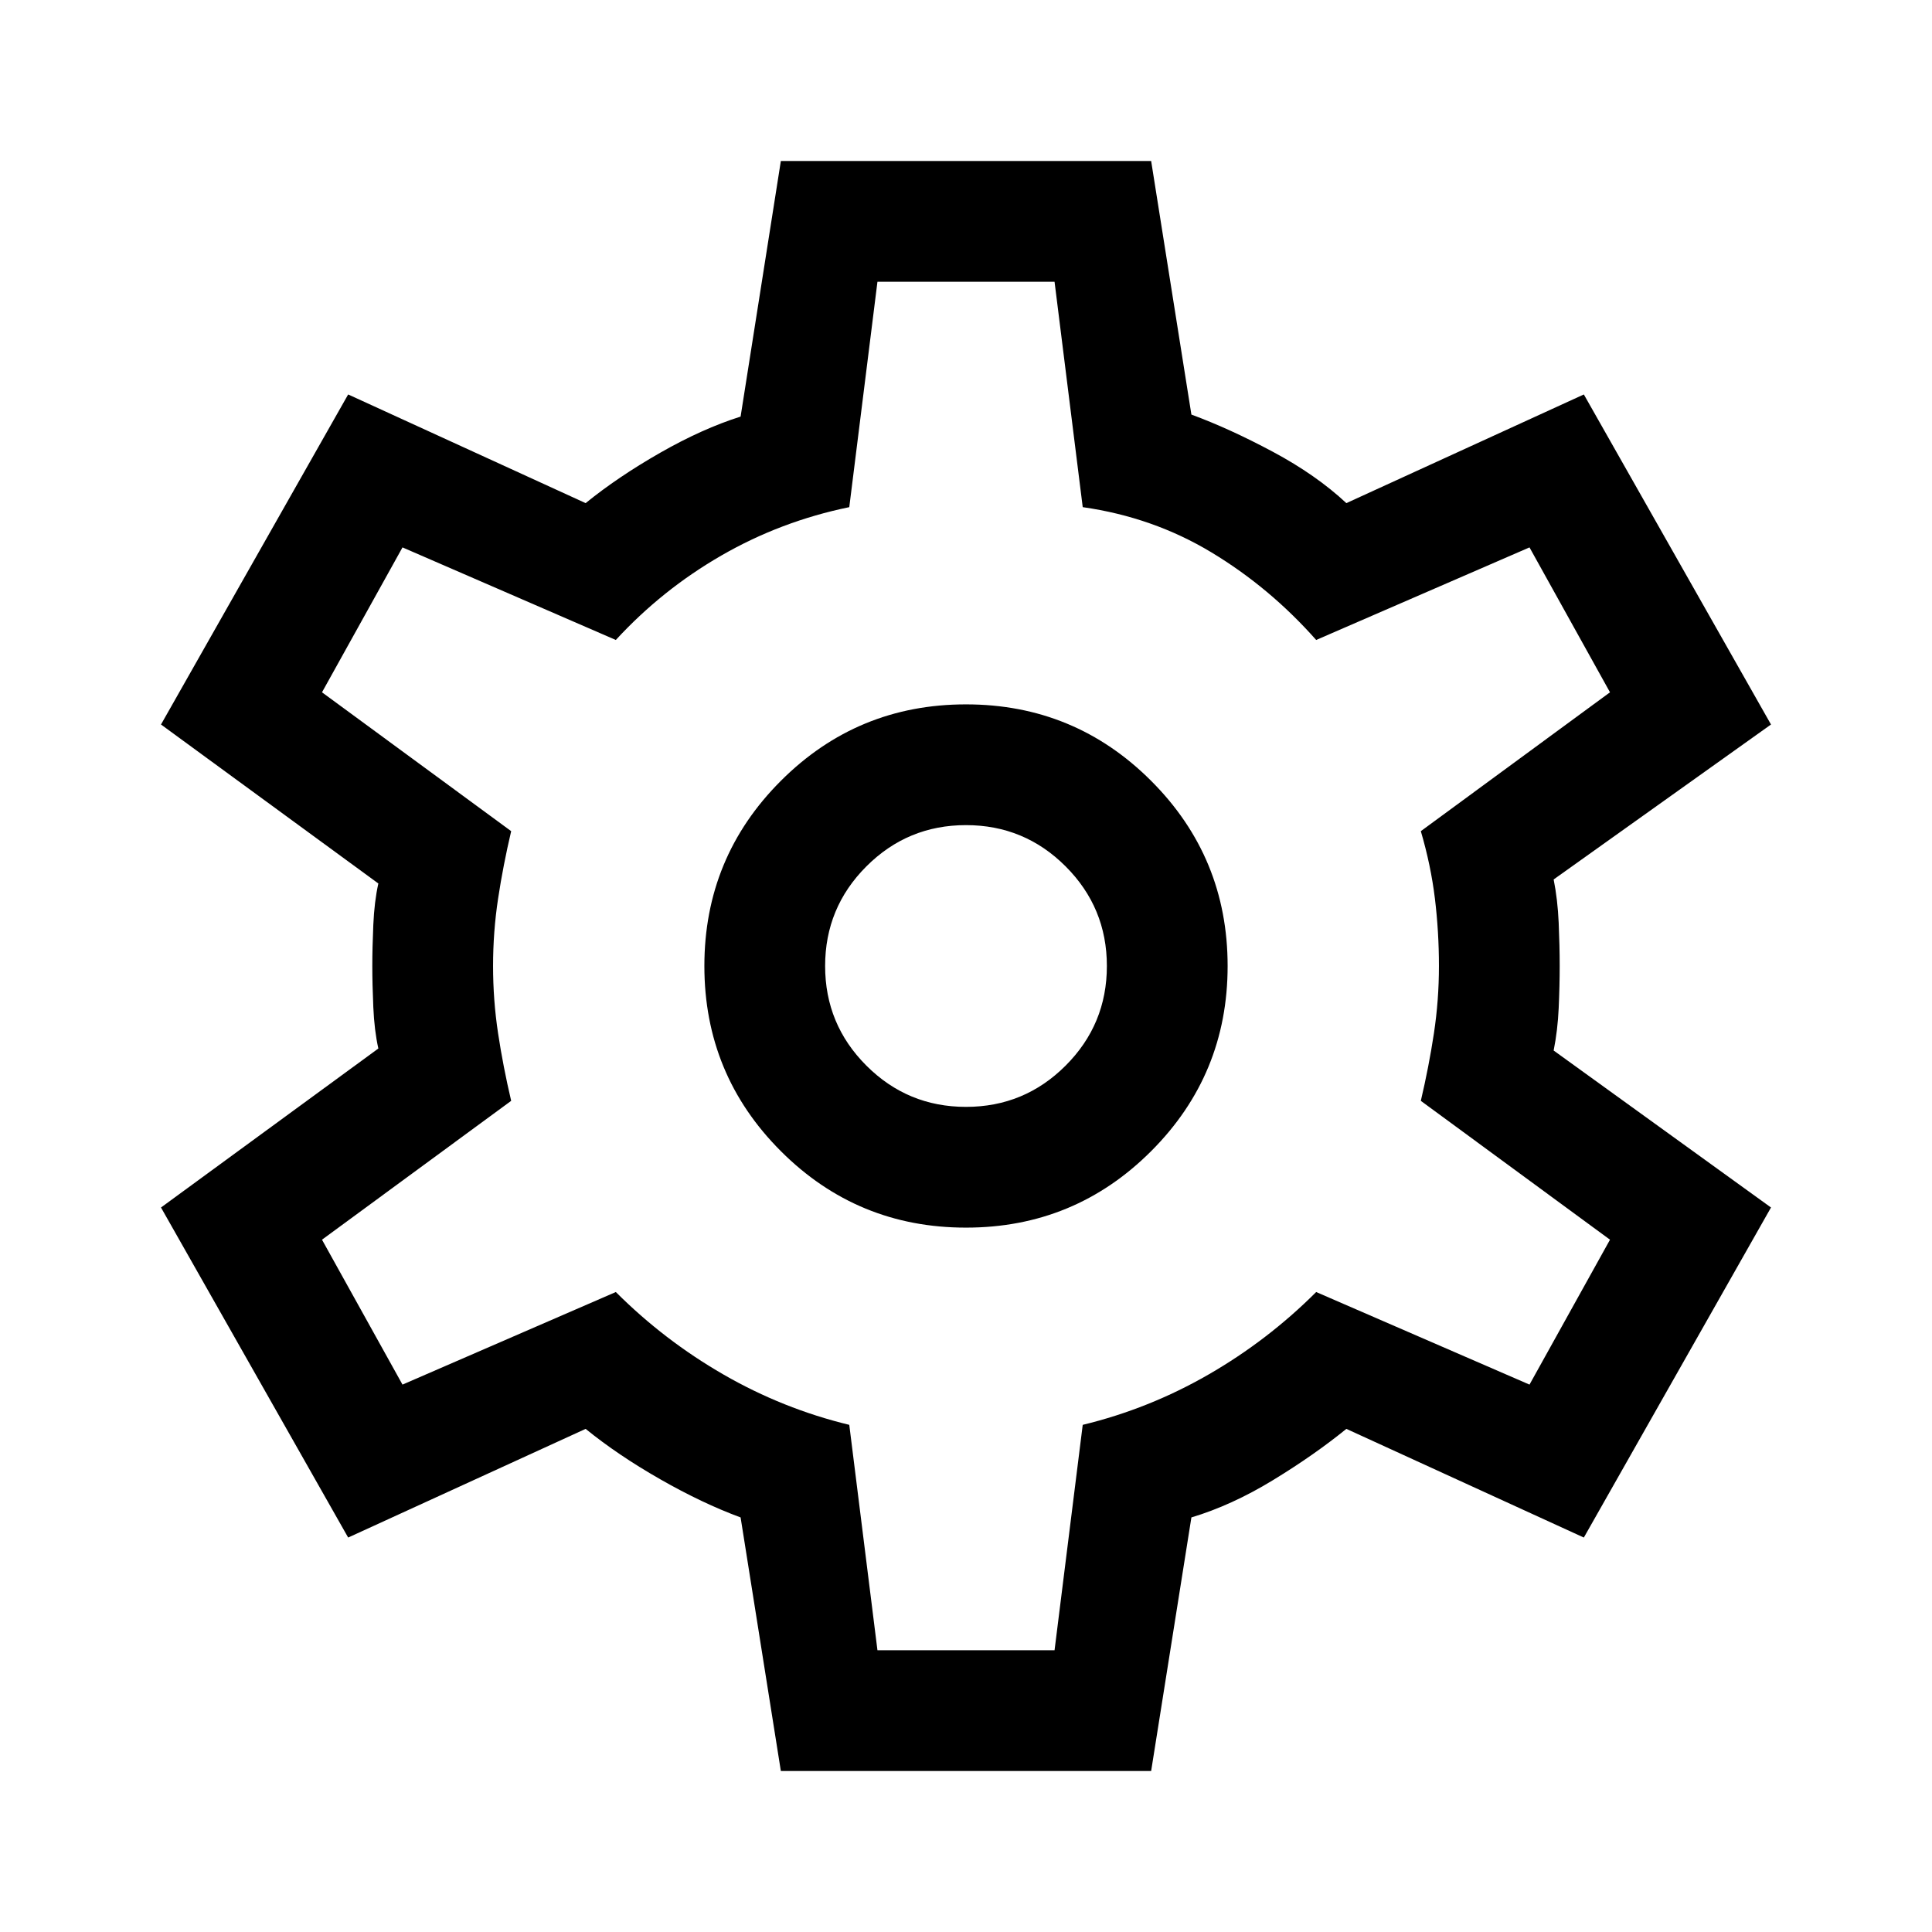
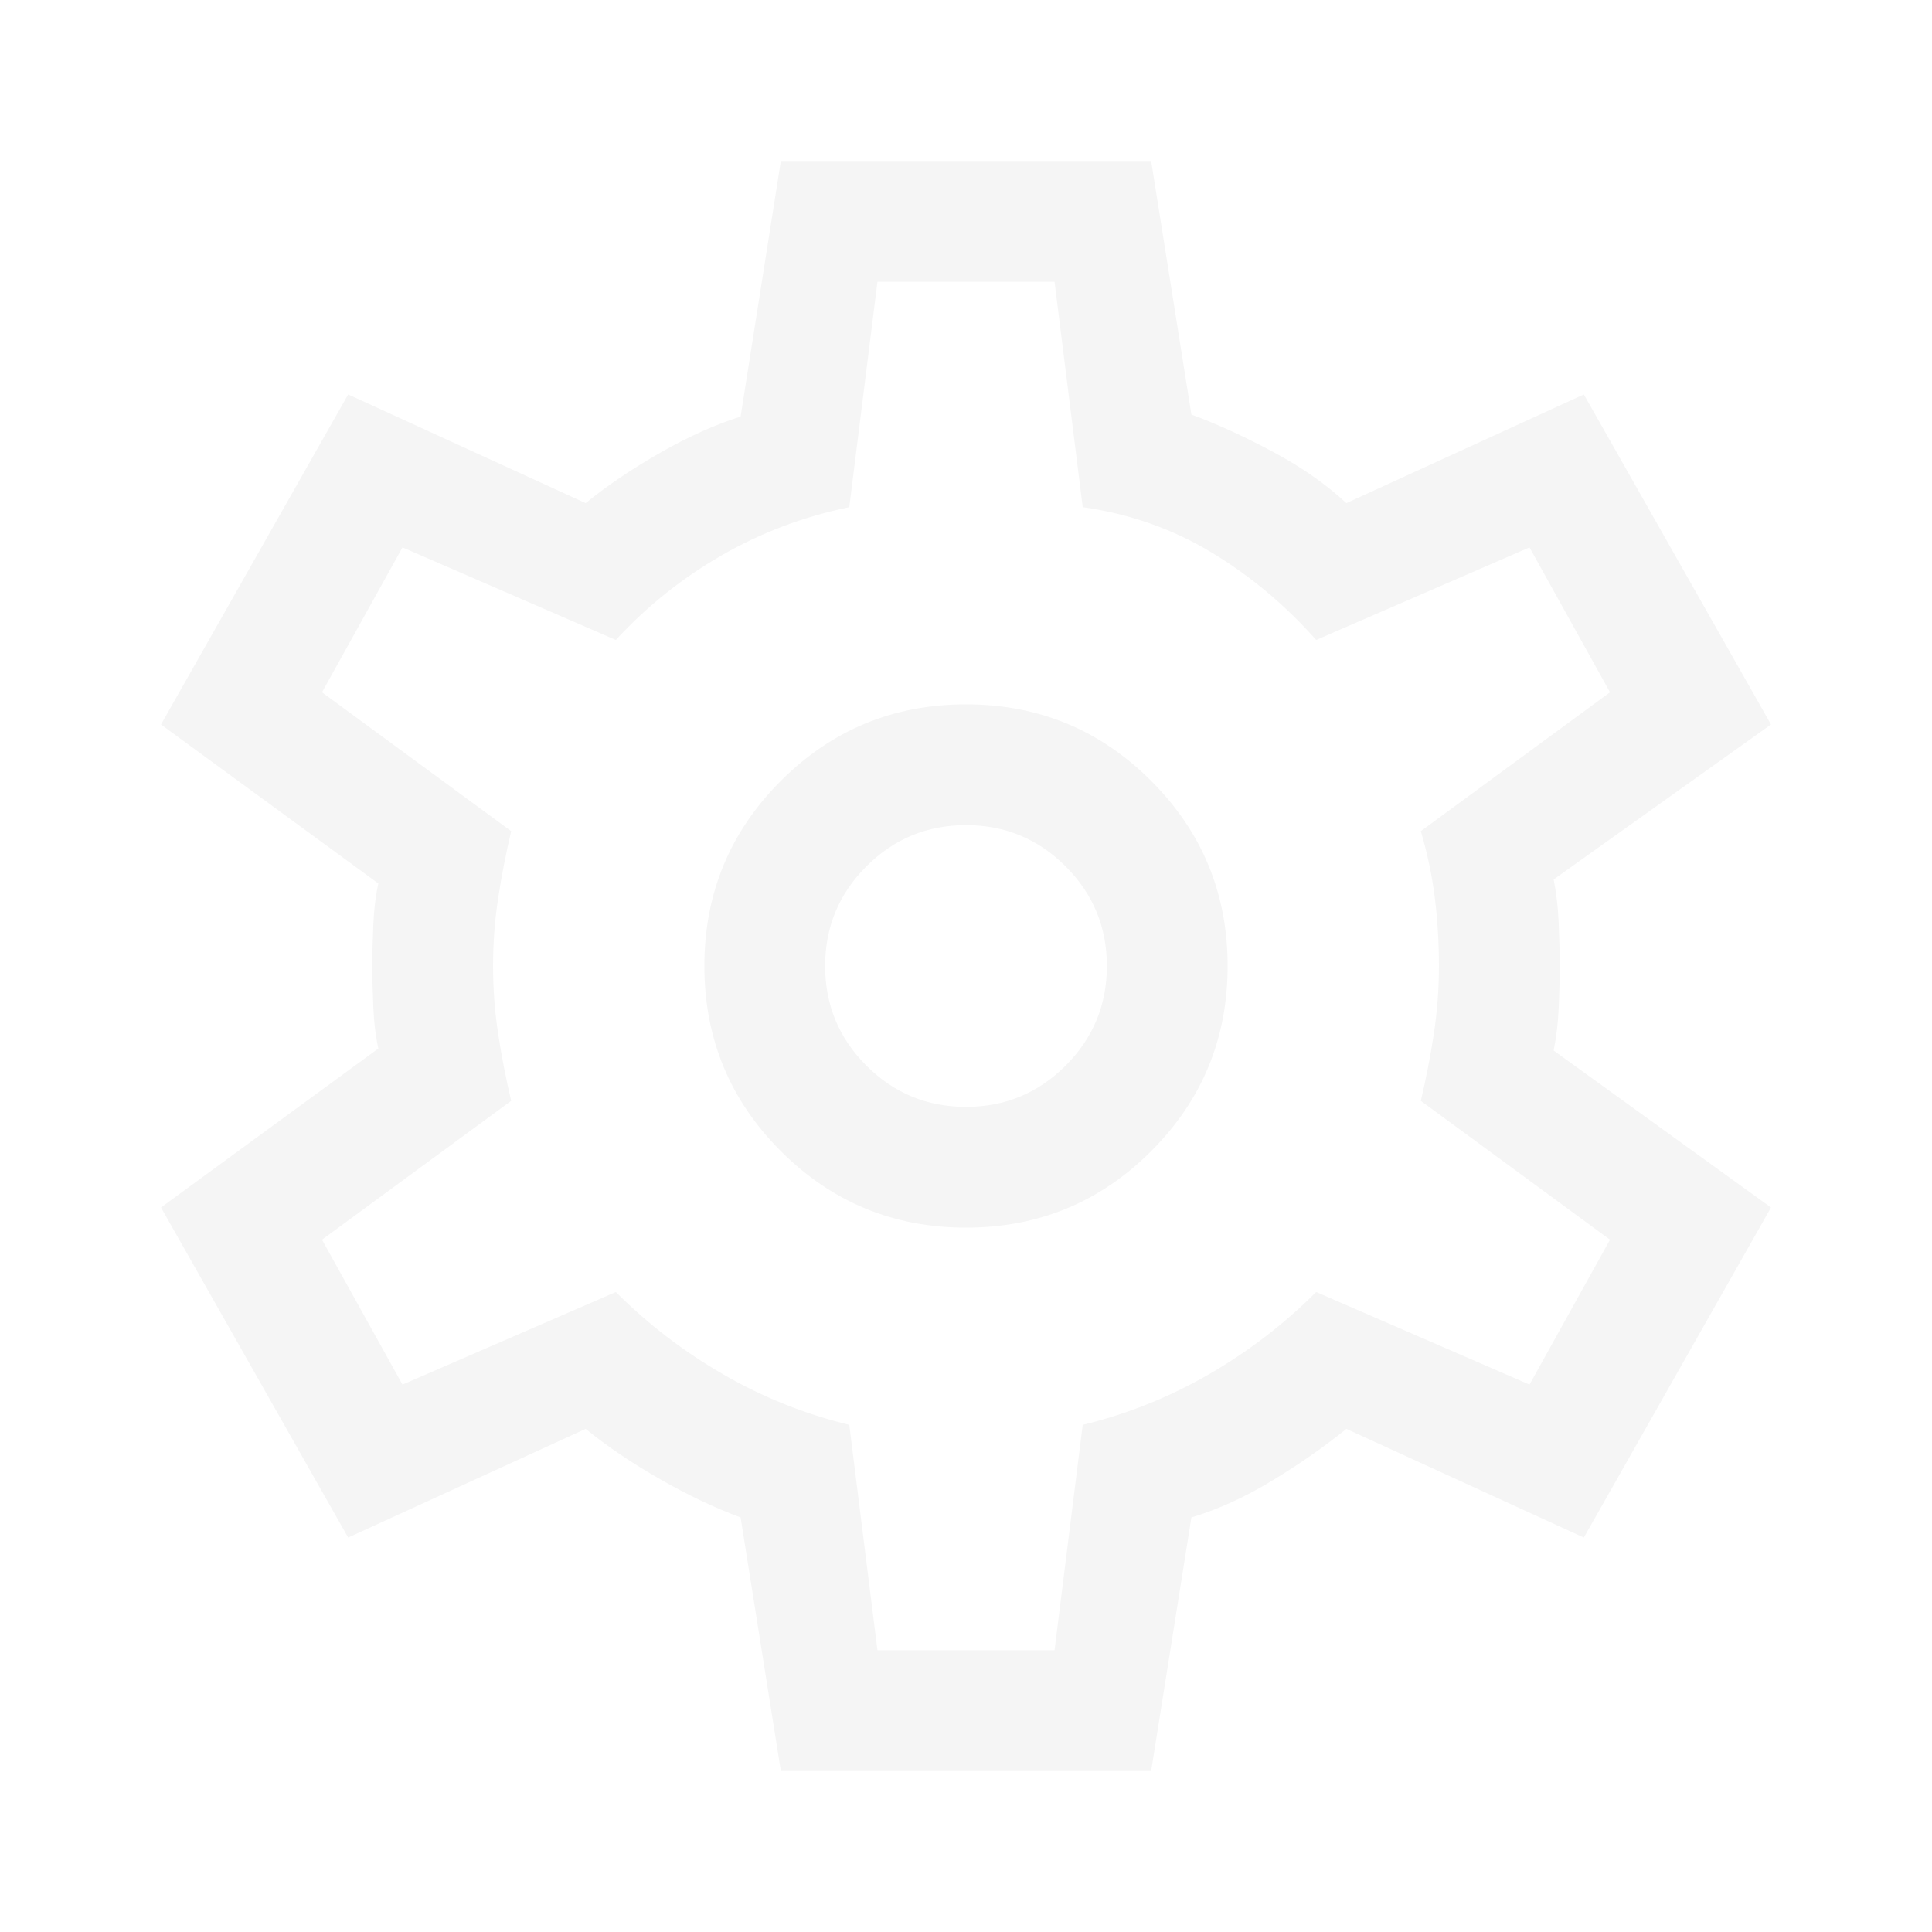
<svg xmlns="http://www.w3.org/2000/svg" height="48" width="48">
-   <path d="m19.4 44-1-6.3q-.95-.35-2-.95t-1.85-1.25l-5.9 2.7L4 30l5.4-3.95q-.1-.45-.125-1.025Q9.25 24.45 9.25 24q0-.45.025-1.025T9.4 21.95L4 18l4.65-8.2 5.9 2.7q.8-.65 1.85-1.25t2-.9l1-6.35h9.2l1 6.3q.95.35 2.025.925Q32.7 11.8 33.45 12.5l5.9-2.7L44 18l-5.4 3.85q.1.5.125 1.075.025.575.025 1.075t-.025 1.05q-.025.55-.125 1.05L44 30l-4.65 8.2-5.9-2.7q-.8.65-1.825 1.275-1.025.625-2.025.925l-1 6.3ZM24 30.5q2.7 0 4.6-1.9 1.9-1.9 1.9-4.6 0-2.7-1.9-4.6-1.9-1.9-4.6-1.9-2.7 0-4.6 1.9-1.9 1.9-1.9 4.6 0 2.7 1.9 4.6 1.9 1.9 4.6 1.9Zm0-3q-1.45 0-2.475-1.025Q20.5 25.45 20.5 24q0-1.45 1.025-2.475Q22.55 20.5 24 20.5q1.45 0 2.475 1.025Q27.5 22.55 27.5 24q0 1.45-1.025 2.475Q25.45 27.5 24 27.5Zm0-3.5Zm-2.2 17h4.4l.7-5.6q1.65-.4 3.125-1.25T32.7 32.1l5.3 2.3 2-3.6-4.7-3.45q.2-.85.325-1.675.125-.825.125-1.675 0-.85-.1-1.675-.1-.825-.35-1.675L40 17.2l-2-3.6-5.3 2.3q-1.15-1.3-2.6-2.175-1.45-.875-3.2-1.125L26.2 7h-4.4l-.7 5.6q-1.7.35-3.175 1.2-1.475.85-2.625 2.1L10 13.6l-2 3.6 4.7 3.45q-.2.85-.325 1.675-.125.825-.125 1.675 0 .85.125 1.675.125.825.325 1.675L8 30.8l2 3.6 5.3-2.3q1.2 1.2 2.675 2.05Q19.45 35 21.1 35.4Z" fill="currentColor" />
+   <path d="m19.4 44-1-6.3q-.95-.35-2-.95t-1.85-1.25l-5.9 2.7L4 30l5.4-3.95q-.1-.45-.125-1.025Q9.25 24.45 9.25 24q0-.45.025-1.025T9.4 21.95L4 18l4.65-8.2 5.9 2.7q.8-.65 1.85-1.25t2-.9l1-6.35h9.2l1 6.3q.95.35 2.025.925Q32.7 11.8 33.45 12.5l5.9-2.7L44 18l-5.4 3.85q.1.5.125 1.075.025.575.025 1.075t-.025 1.05q-.025.55-.125 1.05L44 30l-4.65 8.2-5.9-2.7q-.8.65-1.825 1.275-1.025.625-2.025.925l-1 6.3ZM24 30.5q2.7 0 4.6-1.9 1.9-1.9 1.9-4.6 0-2.7-1.9-4.6-1.9-1.9-4.6-1.9-2.7 0-4.6 1.9-1.9 1.9-1.9 4.6 0 2.7 1.9 4.6 1.9 1.9 4.6 1.9Zm0-3q-1.45 0-2.475-1.025Q20.5 25.45 20.5 24q0-1.45 1.025-2.475Q22.55 20.5 24 20.5q1.45 0 2.475 1.025Q27.5 22.55 27.5 24q0 1.45-1.025 2.475Q25.45 27.5 24 27.5Zm0-3.5Zm-2.2 17h4.4l.7-5.6q1.65-.4 3.125-1.25T32.7 32.1l5.3 2.3 2-3.6-4.7-3.45q.2-.85.325-1.675.125-.825.125-1.675 0-.85-.1-1.675-.1-.825-.35-1.675L40 17.2l-2-3.6-5.3 2.3q-1.15-1.3-2.6-2.175-1.45-.875-3.2-1.125L26.2 7h-4.4l-.7 5.6q-1.7.35-3.175 1.2-1.475.85-2.625 2.1L10 13.6l-2 3.6 4.7 3.45q-.2.85-.325 1.675-.125.825-.125 1.675 0 .85.125 1.675.125.825.325 1.675L8 30.8l2 3.6 5.3-2.3q1.2 1.2 2.675 2.05Q19.45 35 21.1 35.4Z" fill="whitesmoke" />
</svg>
